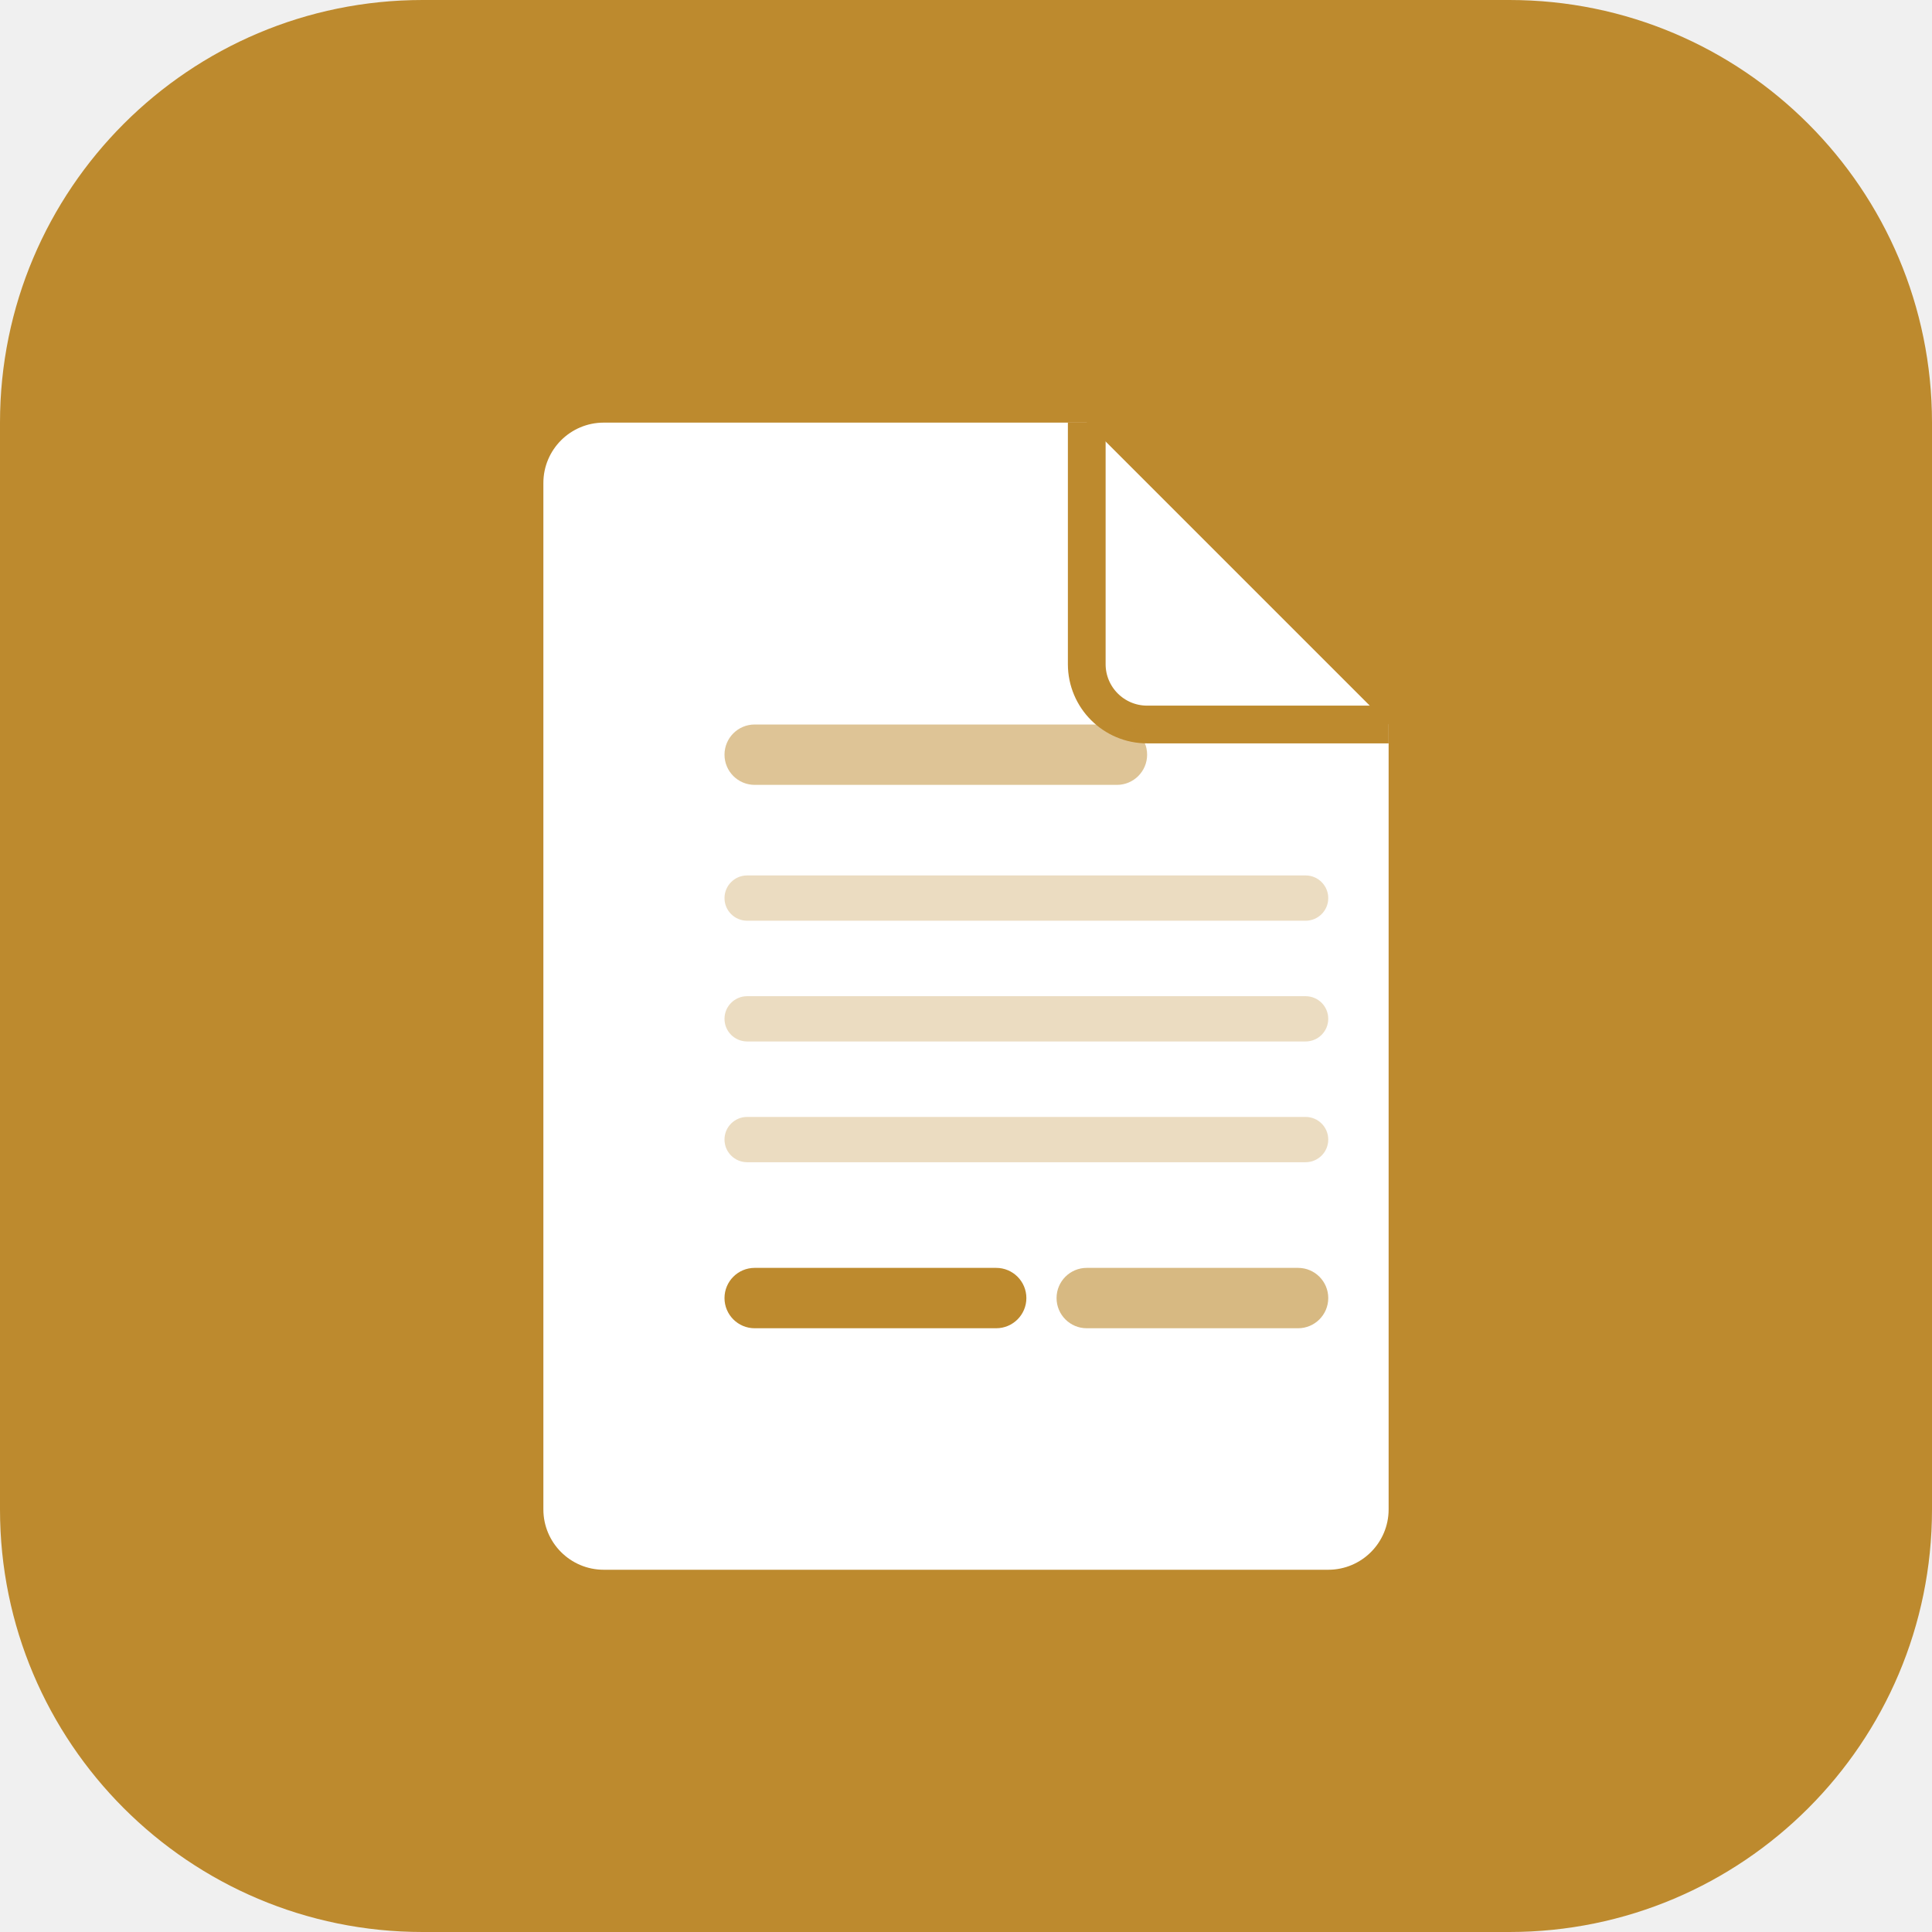
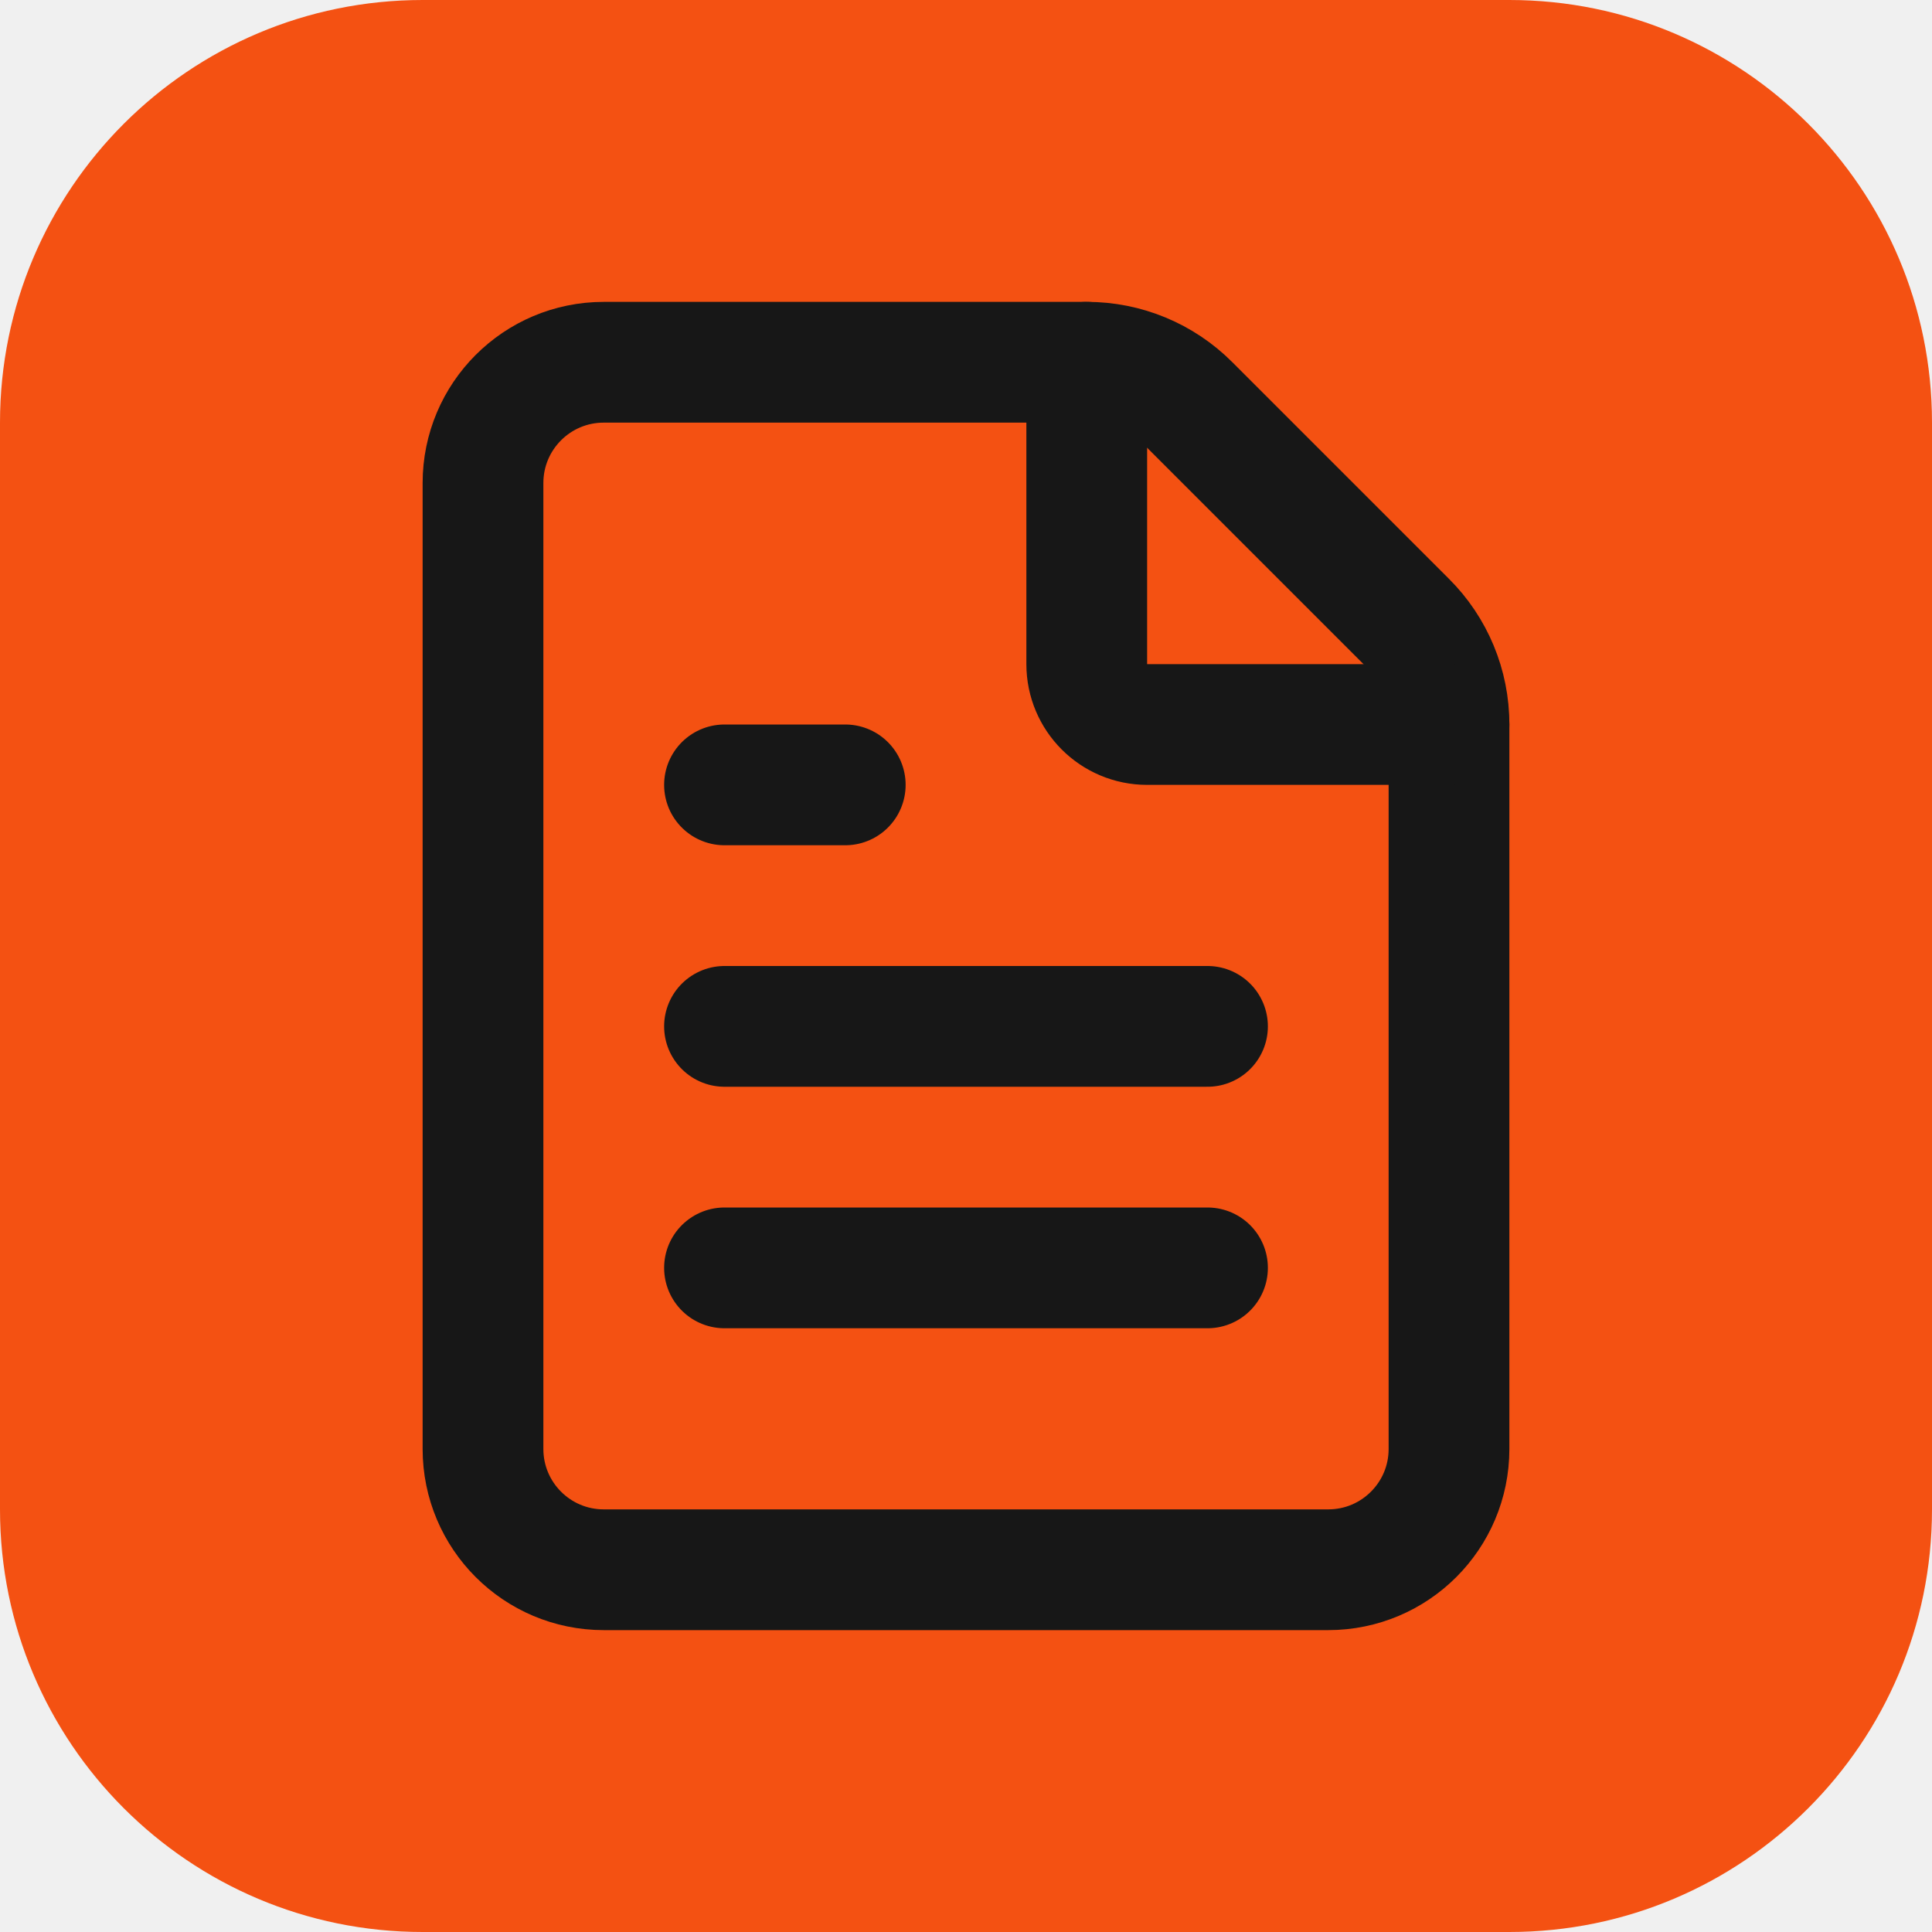
- <svg xmlns="http://www.w3.org/2000/svg" width="128" height="128" viewBox="0 0 128 128">
-   <rect width="128" height="128" rx="28" fill="#BD8A2E" />
-   <path d="M40 28h32l20 20v52a4 4 0 0 1-4 4H40a4 4 0 0 1-4-4V32a4 4 0 0 1 4-4z" fill="#fff" />
-   <path d="M72 28v16a4 4 0 0 0 4 4h16" fill="none" stroke="#BD8A2E" stroke-width="2.5" stroke-linejoin="round" />
-   <rect x="48" y="48" width="28" height="4" rx="2" fill="#BD8A2E" opacity="0.5" />
-   <rect x="48" y="58" width="40" height="3" rx="1.5" fill="#BD8A2E" opacity="0.3" />
-   <rect x="48" y="66" width="40" height="3" rx="1.5" fill="#BD8A2E" opacity="0.3" />
-   <rect x="48" y="74" width="40" height="3" rx="1.5" fill="#BD8A2E" opacity="0.3" />
-   <rect x="48" y="84" width="20" height="4" rx="2" fill="#BD8A2E" />
-   <rect x="70" y="84" width="18" height="4" rx="2" fill="#BD8A2E" opacity="0.6" />
+ <svg xmlns="http://www.w3.org/2000/svg" width="128" height="128" viewBox="0 0 32 32">
+   <rect width="32" height="32" rx="7" fill="#f45112" />
+   <g transform="translate(4 4)" fill="none" stroke="#171717" stroke-width="2" stroke-linecap="round" stroke-linejoin="round">
+     <path d="M6 22a2 2 0 0 1-2-2V4a2 2 0 0 1 2-2h8a2.4 2.4 0 0 1 1.704.706l3.588 3.588A2.4 2.4 0 0 1 20 8v12a2 2 0 0 1-2 2z" />
+     <path d="M14 2v5a1 1 0 0 0 1 1h5" />
+     <path d="M10 9H8" />
+     <path d="M16 13H8" />
+     <path d="M16 17H8" />
+   </g>
</svg>
